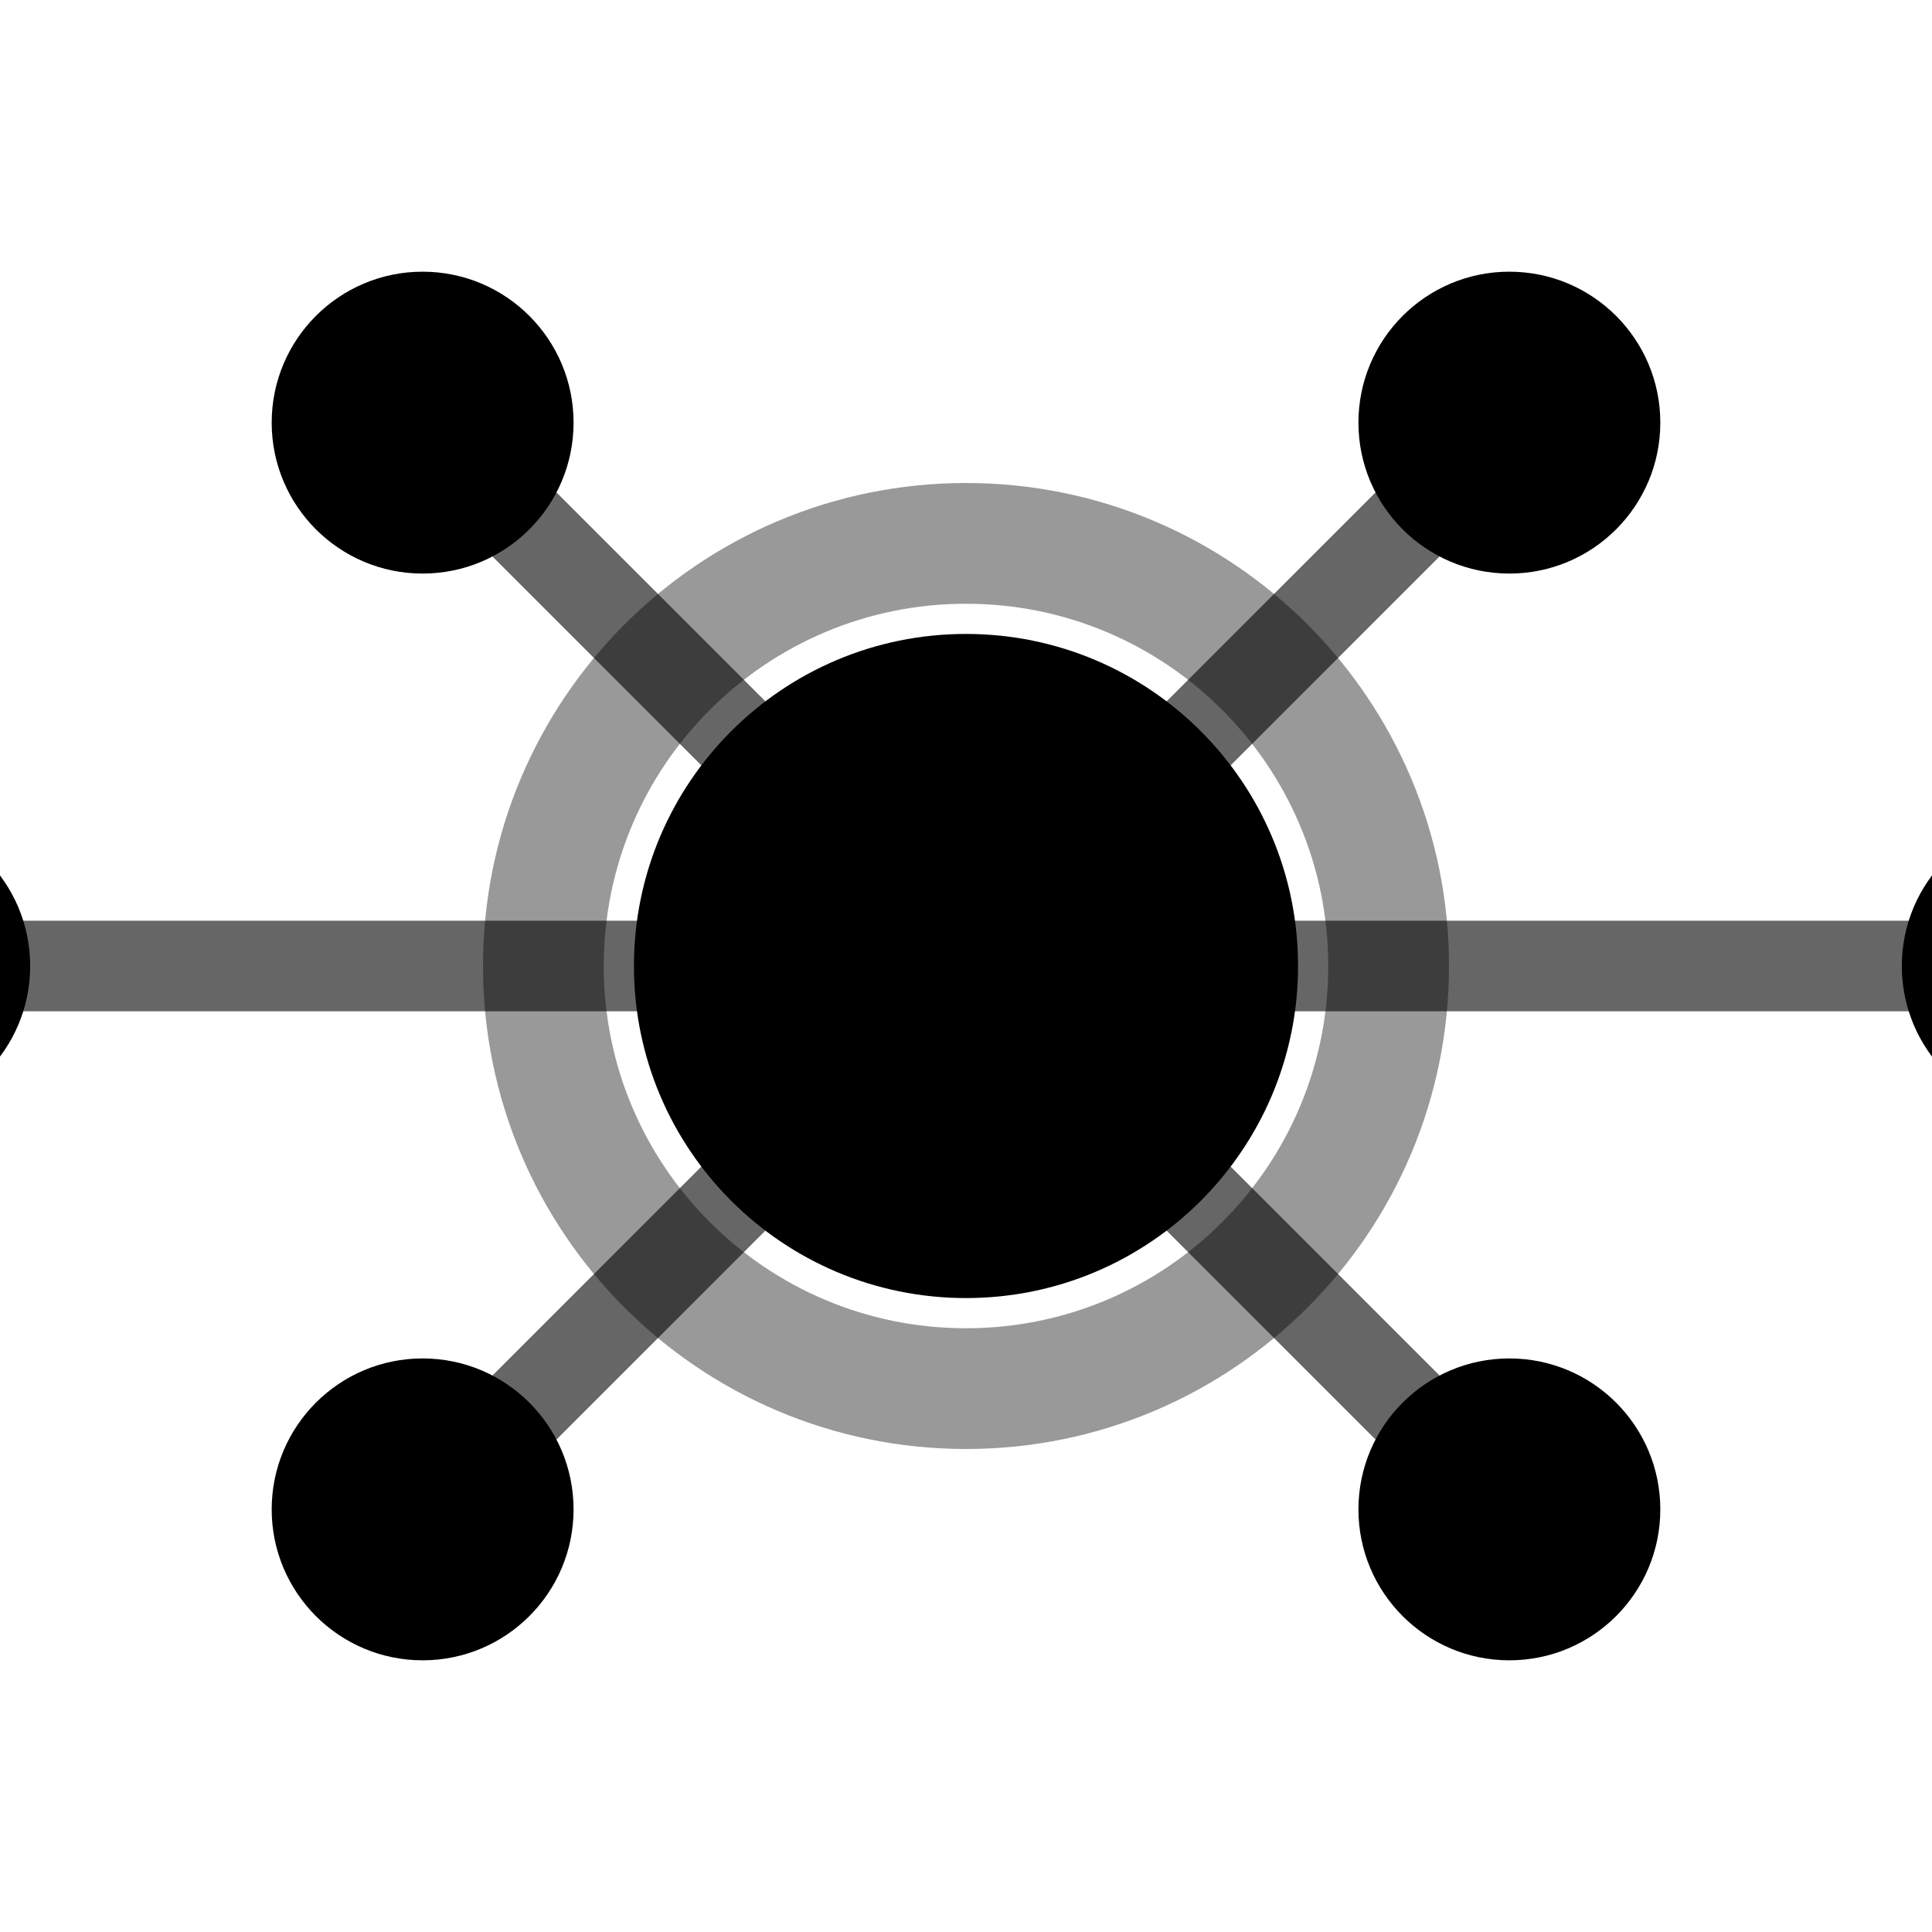
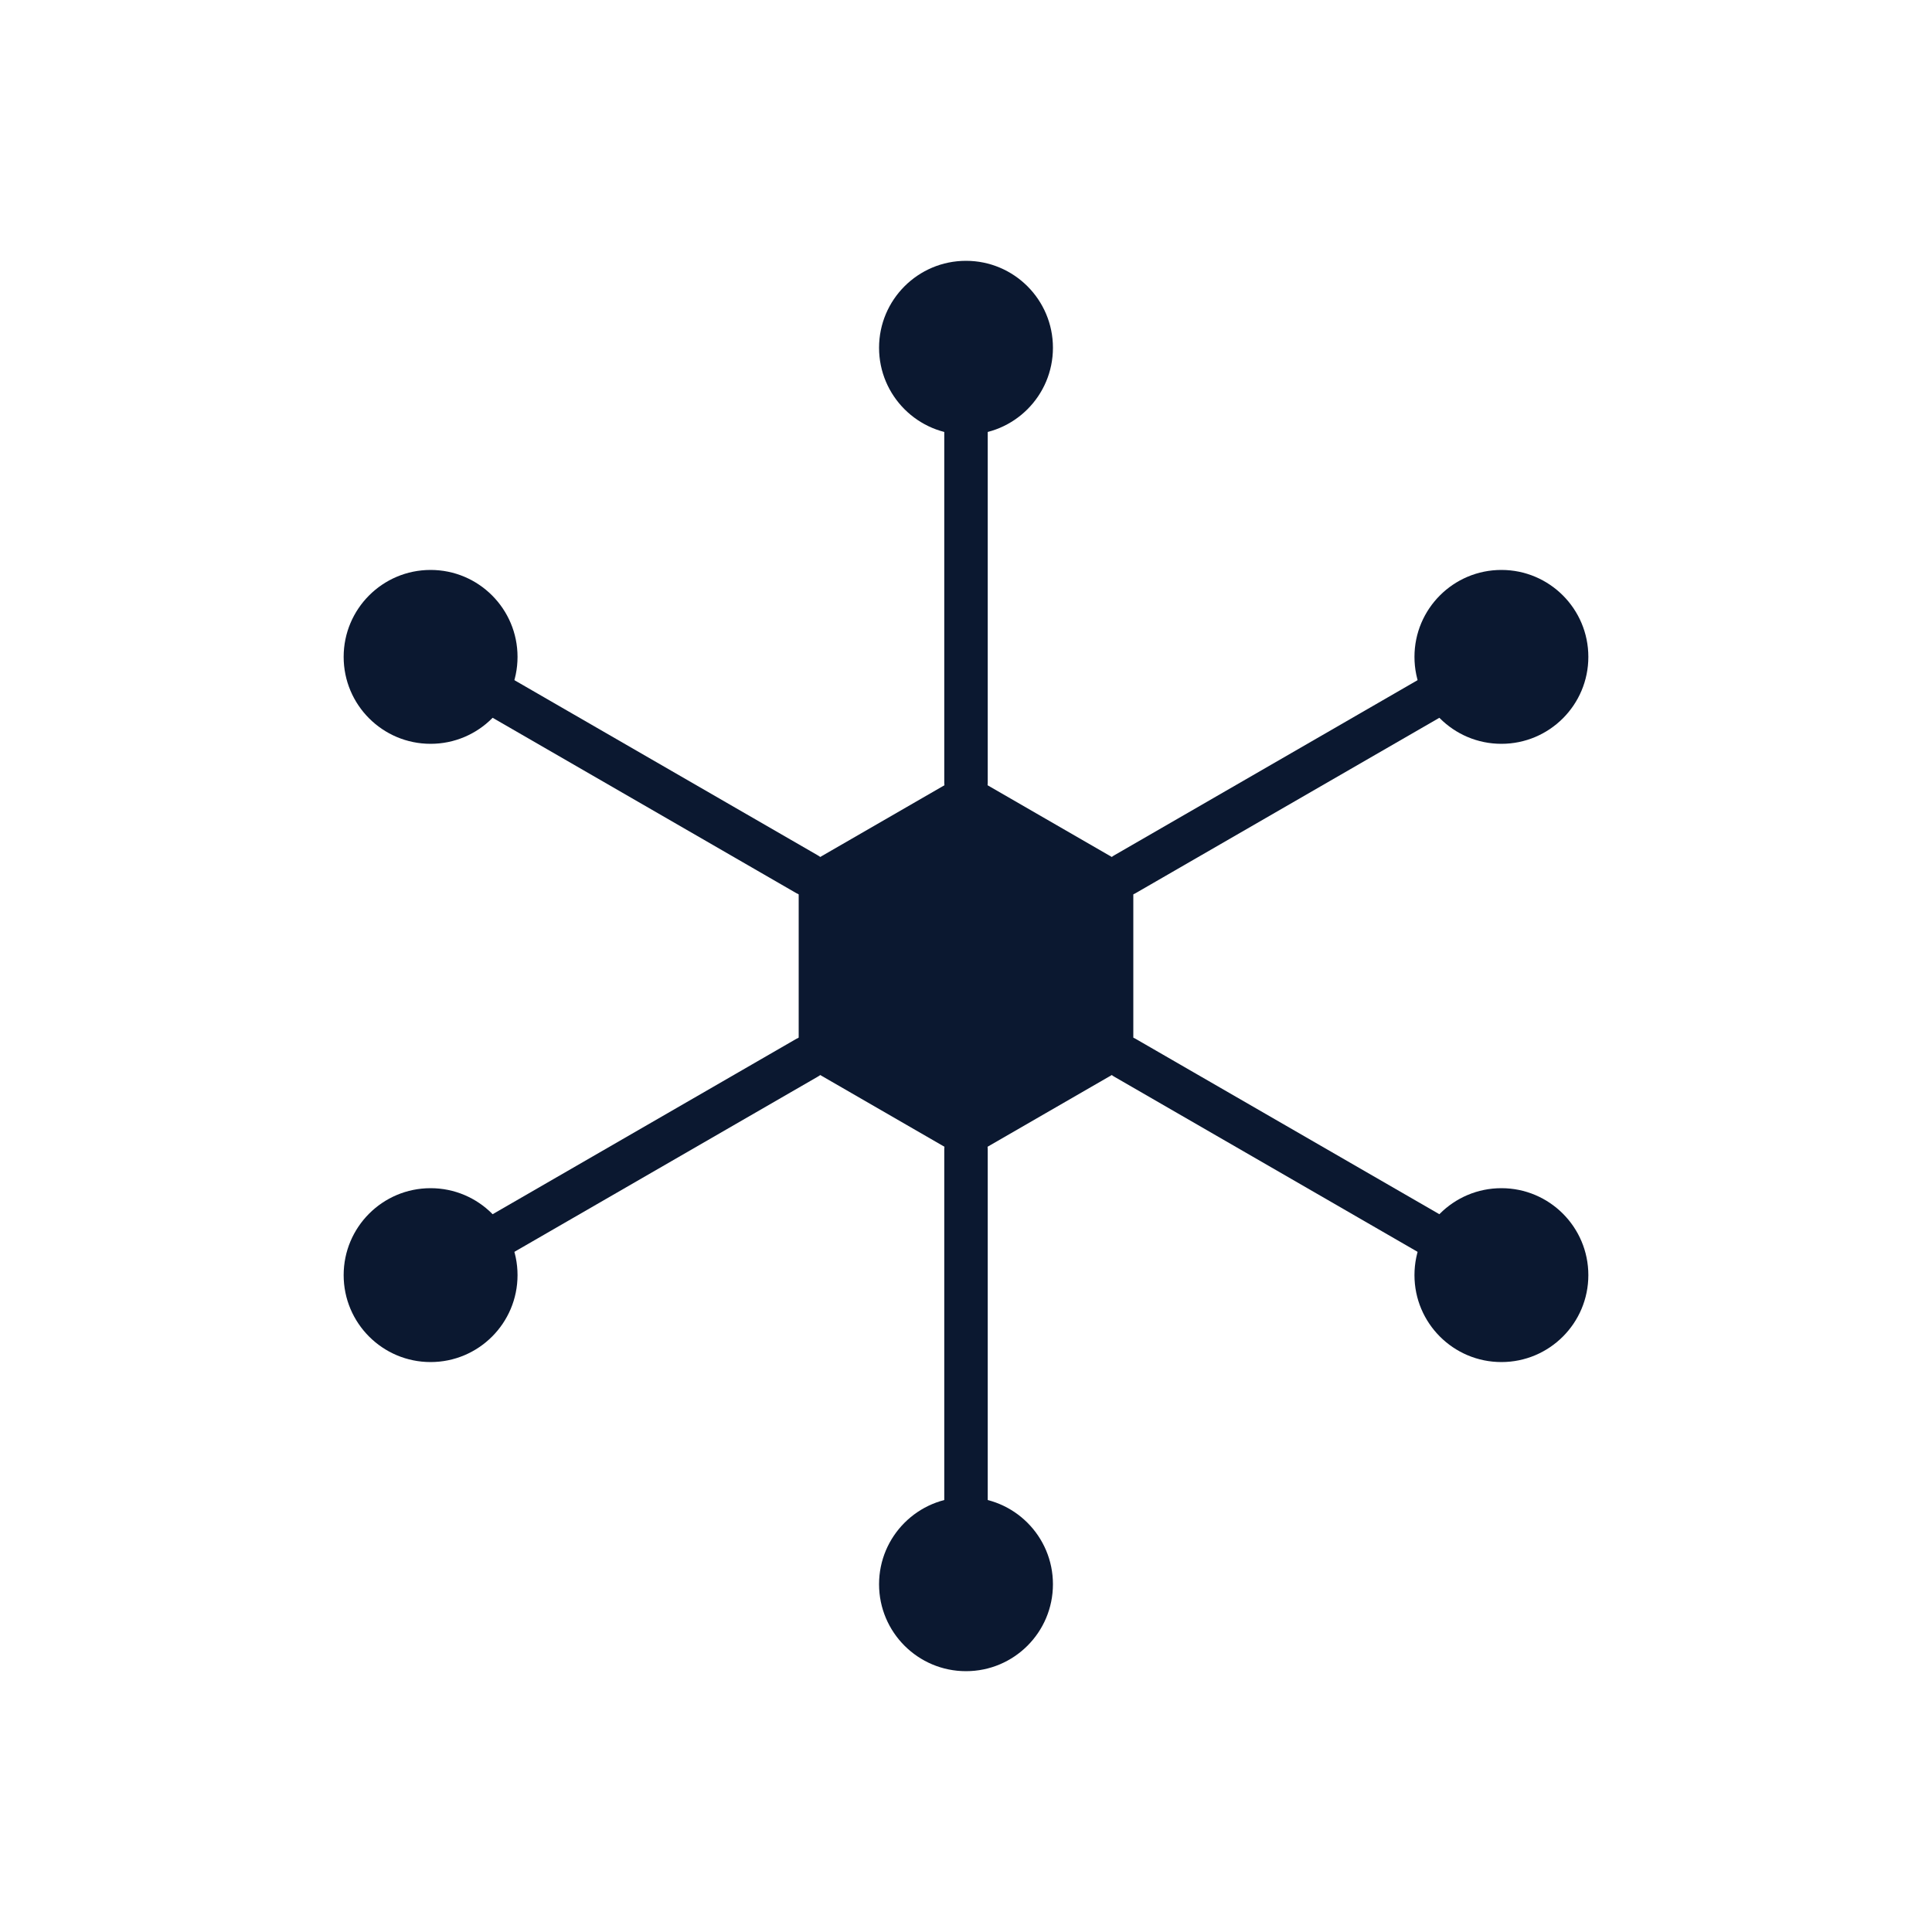
- <svg xmlns="http://www.w3.org/2000/svg" width="32" height="32" viewBox="0 0 32 32" fill="none">
-   <g transform="translate(16, 16)">
-     <line x1="0" y1="0" x2="18" y2="0" stroke="black" stroke-width="1.5" opacity="0.6" />
-     <line x1="0" y1="0" x2="-18" y2="0" stroke="black" stroke-width="1.5" opacity="0.6" />
-     <line x1="0" y1="0" x2="9" y2="-9" stroke="black" stroke-width="1.5" opacity="0.6" />
-     <line x1="0" y1="0" x2="9" y2="9" stroke="black" stroke-width="1.5" opacity="0.6" />
-     <line x1="0" y1="0" x2="-9" y2="9" stroke="black" stroke-width="1.5" opacity="0.6" />
-     <line x1="0" y1="0" x2="-9" y2="-9" stroke="black" stroke-width="1.5" opacity="0.6" />
-     <circle cx="18" cy="0" r="2.5" fill="black" />
-     <circle cx="-18" cy="0" r="2.5" fill="black" />
-     <circle cx="9" cy="-9" r="2.5" fill="black" />
-     <circle cx="9" cy="9" r="2.5" fill="black" />
-     <circle cx="-9" cy="9" r="2.5" fill="black" />
-     <circle cx="-9" cy="-9" r="2.5" fill="black" />
-     <circle cx="0" cy="0" r="5.5" fill="black" />
-     <circle cx="0" cy="0" r="7" stroke="black" stroke-width="2" opacity="0.4" fill="none" />
-     <circle cx="0" cy="0" r="3" fill="black" opacity="0.3" />
+ <svg xmlns="http://www.w3.org/2000/svg" width="32" height="32" viewBox="0 0 400 400">
+   <g fill="#0B1830" stroke="#0B1830">
+     <line x1="200.0" y1="162.0" x2="200.0" y2="88.0" stroke-width="9" stroke-linecap="round" />
+     <line x1="232.91" y1="181.0" x2="296.99" y2="144.0" stroke-width="9" stroke-linecap="round" />
+     <line x1="232.91" y1="219.0" x2="296.99" y2="256.0" stroke-width="9" stroke-linecap="round" />
+     <line x1="200.0" y1="238.0" x2="200.0" y2="312.0" stroke-width="9" stroke-linecap="round" />
+     <line x1="167.09" y1="219.0" x2="103.01" y2="256.0" stroke-width="9" stroke-linecap="round" />
+     <line x1="167.09" y1="181.0" x2="103.01" y2="144.0" stroke-width="9" stroke-linecap="round" />
+     <polygon points="200.0,160.0 234.64,180.0 234.64,220.0 200.0,240.0 165.36,220.0 165.36,180.0" stroke="none" />
+     <circle cx="200.0" cy="72.0" r="18" stroke="none" />
+     <circle cx="310.85" cy="136.0" r="18" stroke="none" />
+     <circle cx="310.85" cy="264.0" r="18" stroke="none" />
+     <circle cx="200.0" cy="328.0" r="18" stroke="none" />
+     <circle cx="89.15" cy="264.0" r="18" stroke="none" />
+     <circle cx="89.15" cy="136.0" r="18" stroke="none" />
  </g>
</svg>
